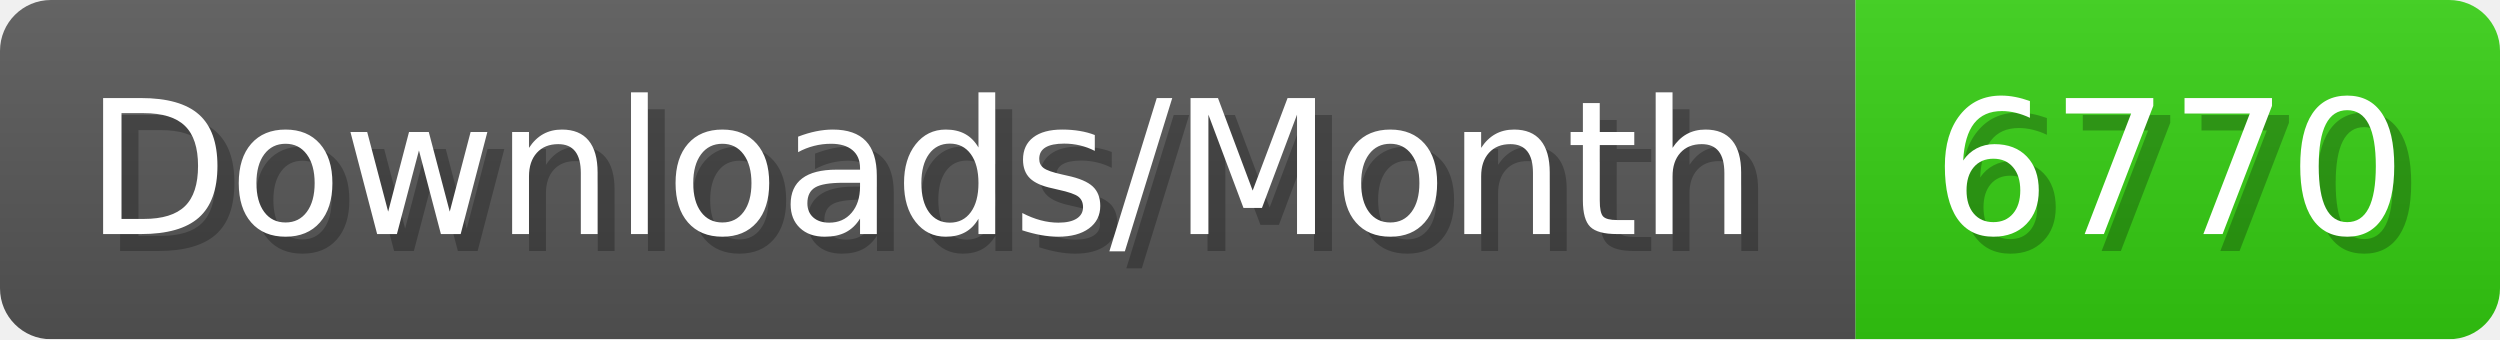
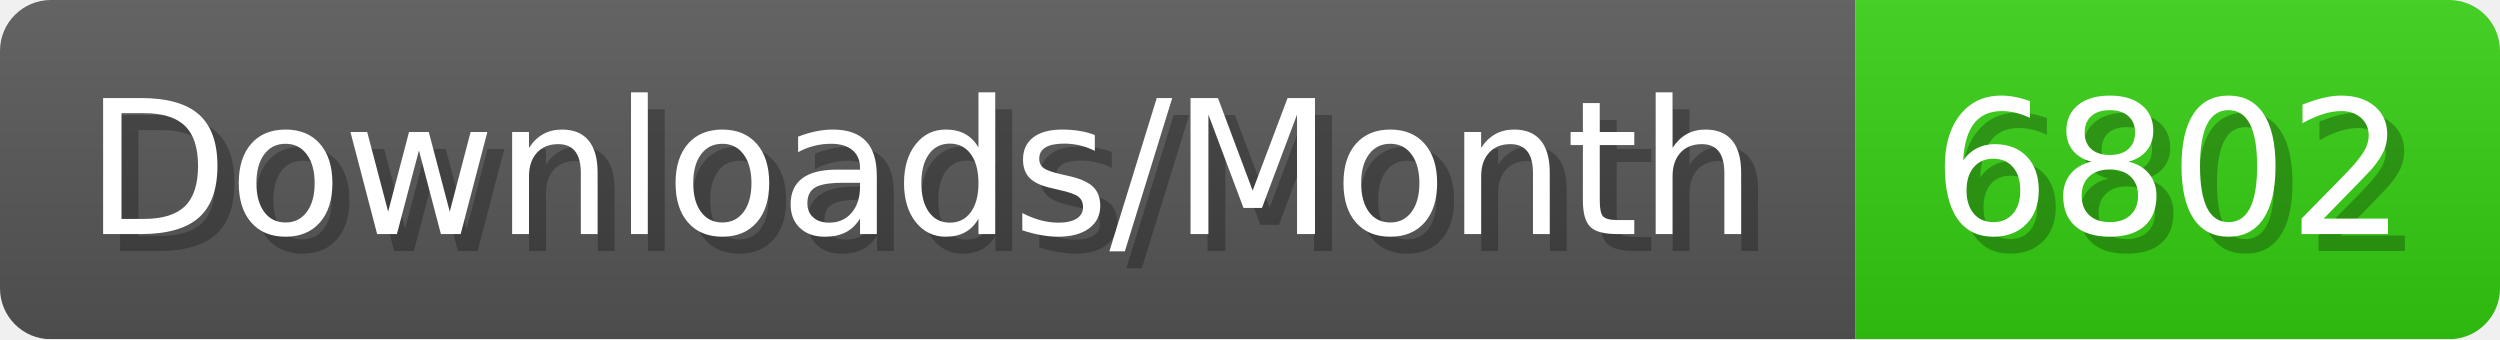
- <svg xmlns="http://www.w3.org/2000/svg" width="147.4" height="20" viewBox="0 0 1474 200" role="img" aria-label="Downloads/Month: 6770">
+ <svg xmlns="http://www.w3.org/2000/svg" width="147.4" height="20" viewBox="0 0 1474 200" role="img" aria-label="Downloads/Month: 6802">
  <linearGradient id="YlXUI" x2="0" y2="100%">
    <stop offset="0" stop-opacity=".1" stop-color="#EEE" />
    <stop offset="1" stop-opacity=".1" />
  </linearGradient>
  <mask id="JHhop">
    <rect width="1474" height="200" rx="30" fill="#FFF" />
  </mask>
  <g mask="url(#JHhop)">
    <rect width="1094" height="200" fill="#555" />
    <rect width="380" height="200" fill="#3C1" x="1094" />
    <rect width="1474" height="200" fill="url(#YlXUI)" />
  </g>
  <g aria-hidden="true" fill="#fff" text-anchor="start" font-family="Verdana,DejaVu Sans,sans-serif" font-size="110">
    <text x="60" y="148" textLength="994" fill="#000" opacity="0.25">Downloads/Month</text>
    <text x="50" y="138" textLength="994">Downloads/Month</text>
-     <text x="1149" y="148" textLength="280" fill="#000" opacity="0.25">6770</text>
-     <text x="1139" y="138" textLength="280">6770</text>
+     <text x="1149" y="148" textLength="280" fill="#000" opacity="0.25">6802</text>
+     <text x="1139" y="138" textLength="280">6802</text>
  </g>
</svg>
